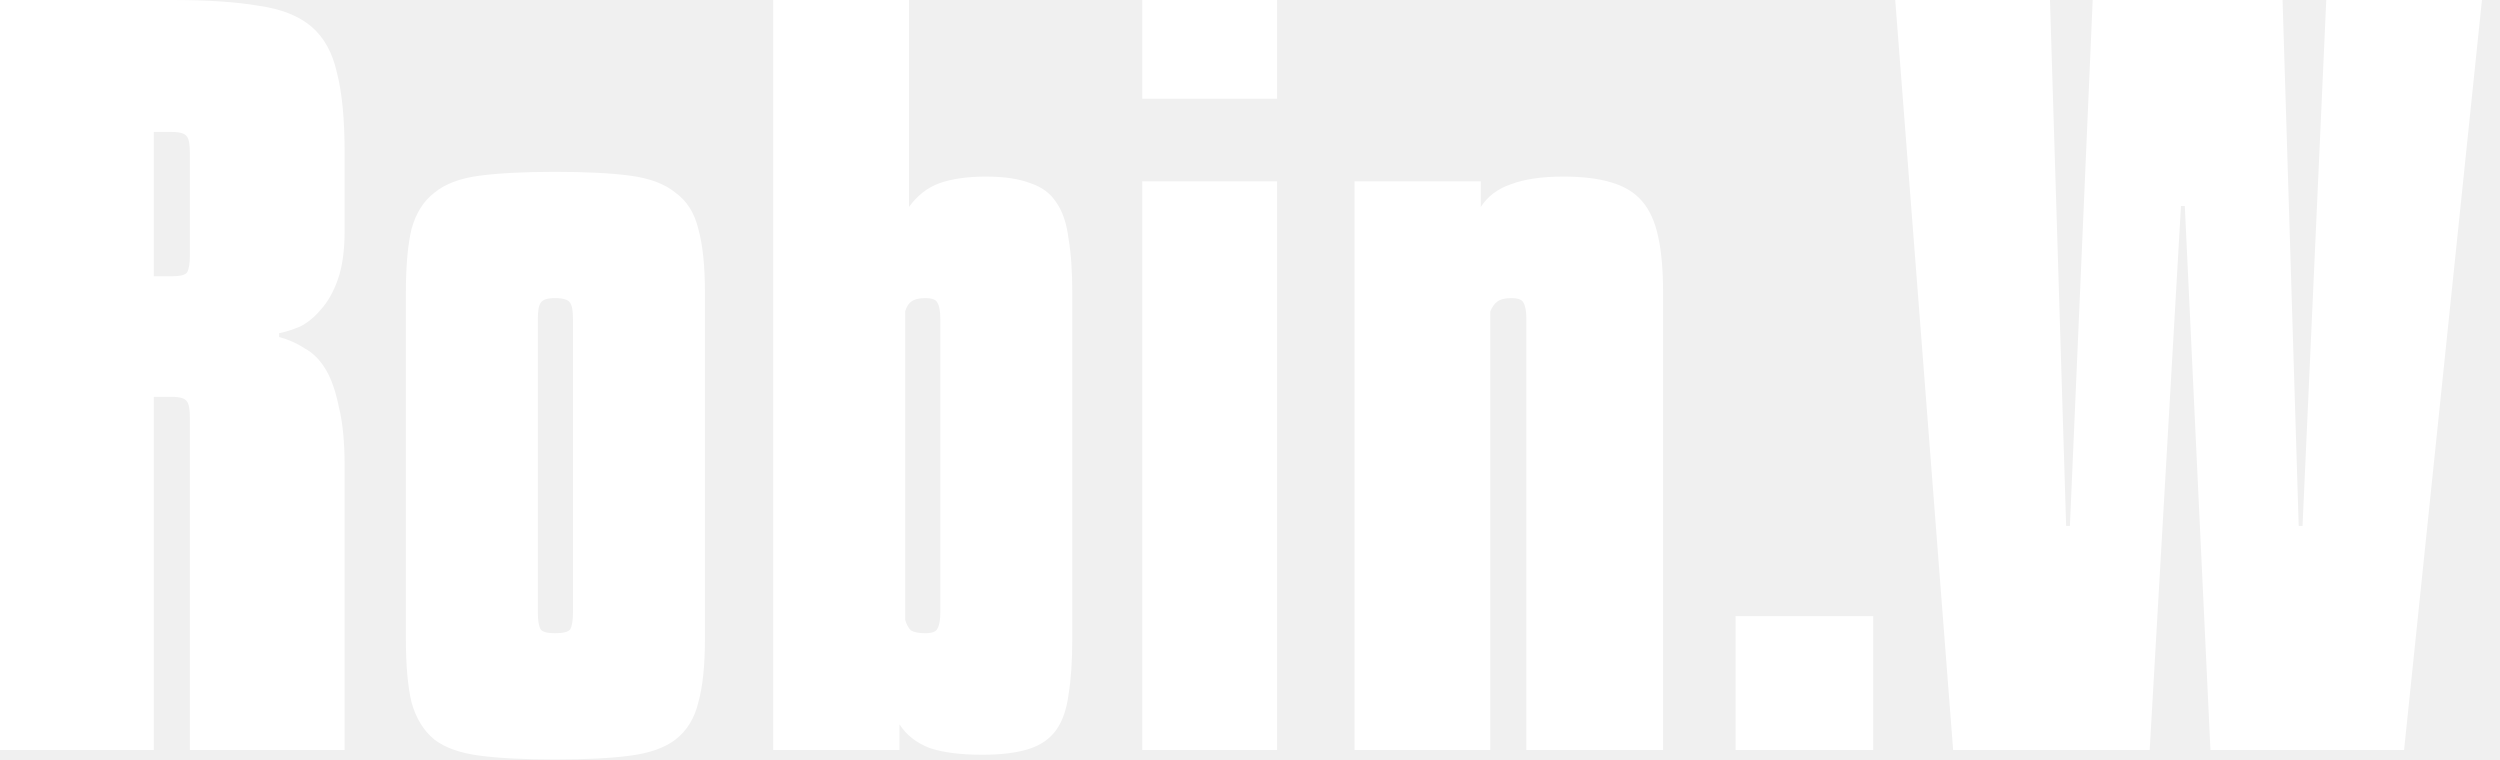
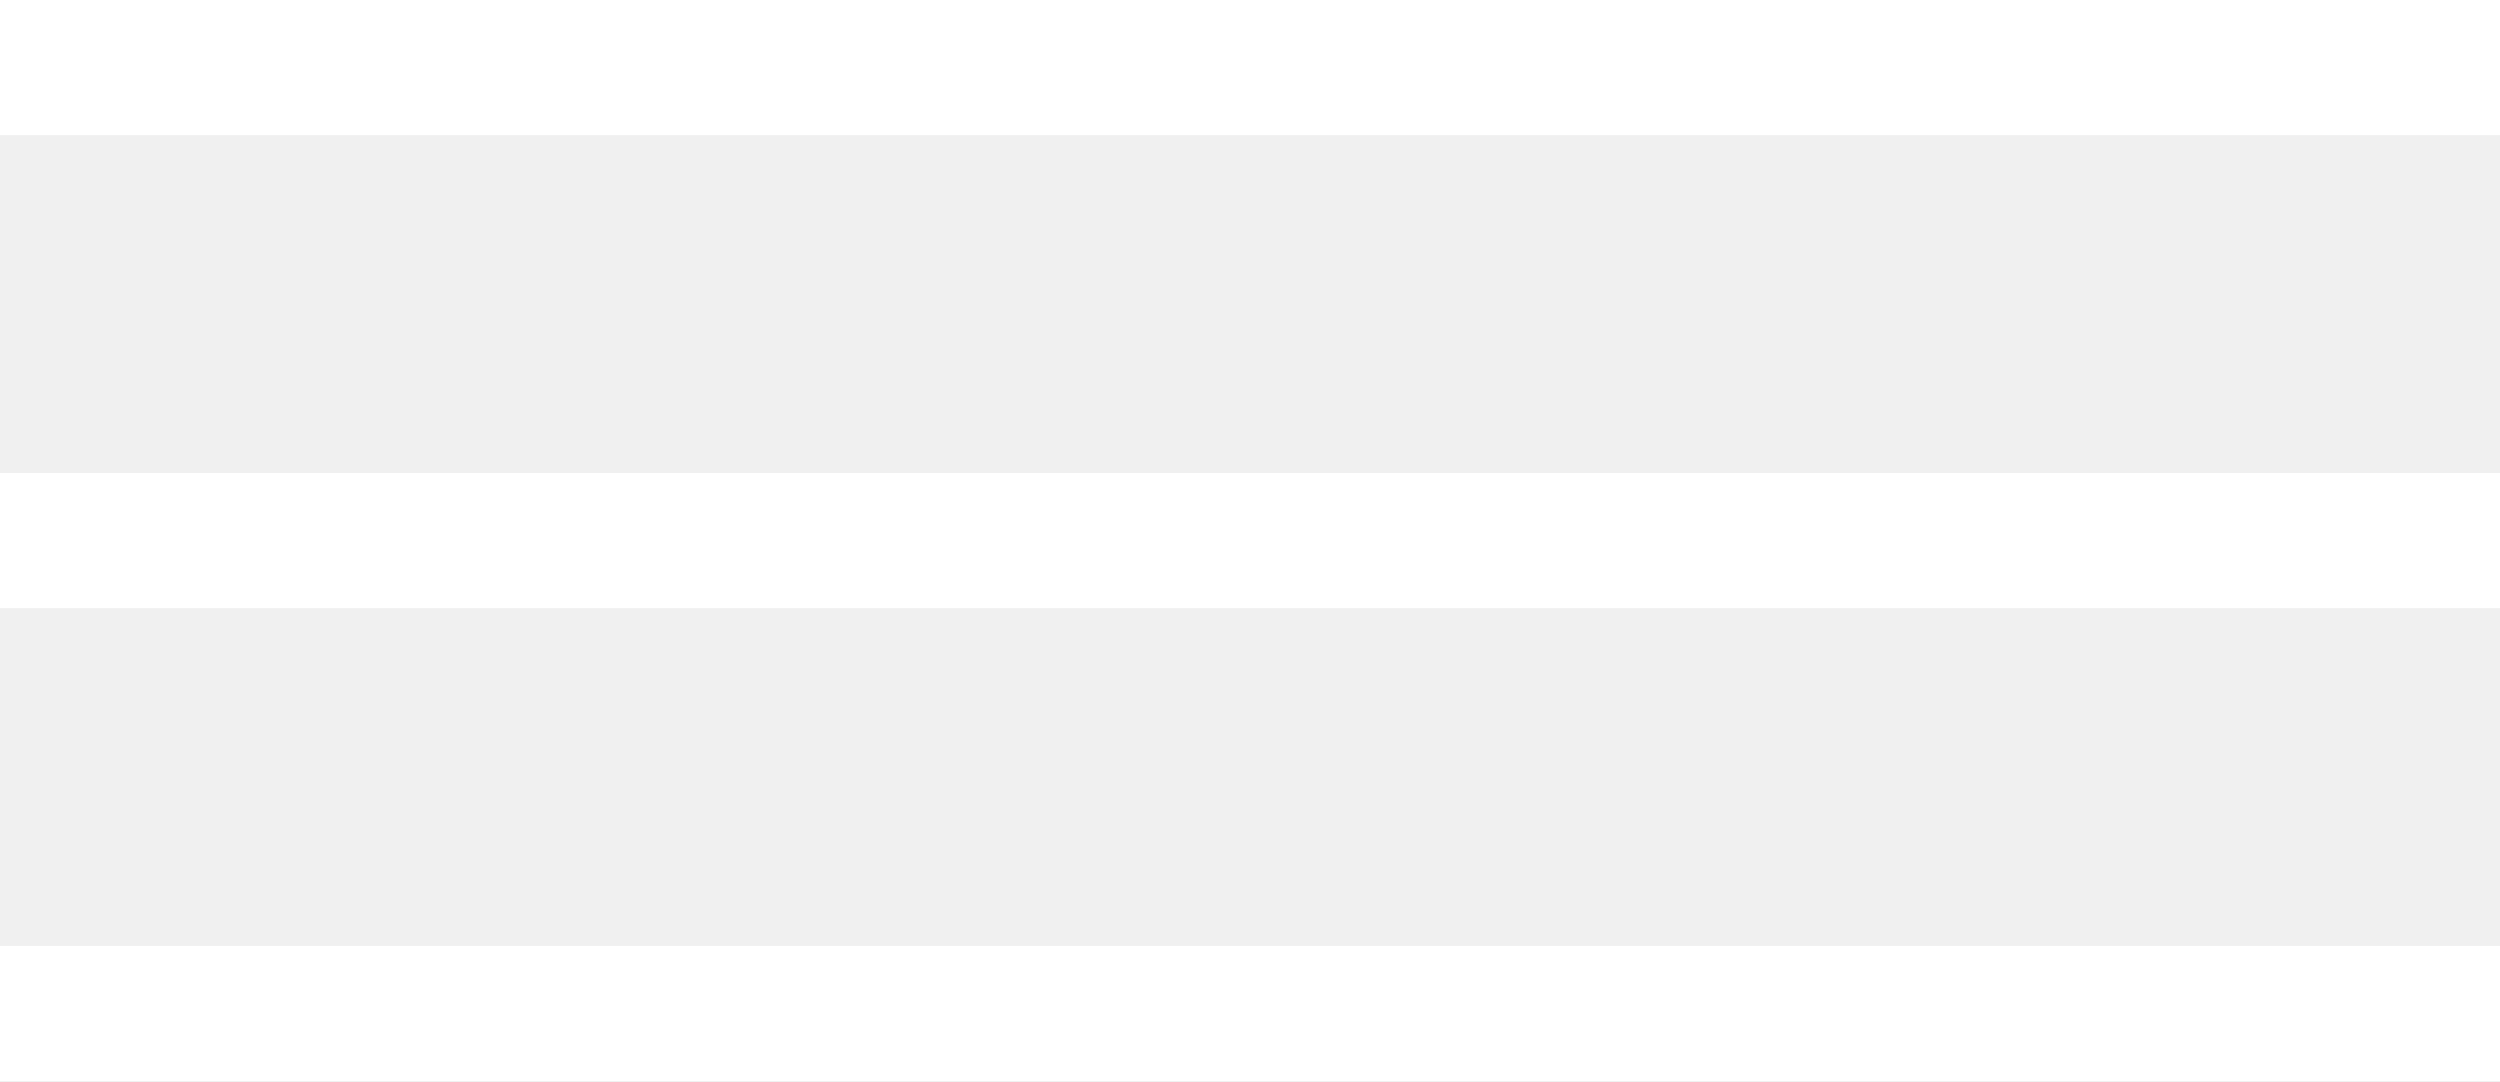
- <svg xmlns="http://www.w3.org/2000/svg" width="79" height="24" viewBox="0 0 79 24" fill="none">
-   <path d="M4.86 23.7H0V0H5.43C6.55 0 7.46 0.06 8.16 0.18C8.88 0.28 9.44 0.5 9.84 0.84C10.24 1.18 10.51 1.67 10.65 2.31C10.81 2.93 10.89 3.77 10.89 4.83V7.29C10.89 7.91 10.82 8.42 10.68 8.82C10.54 9.22 10.36 9.54 10.14 9.78C9.94 10.02 9.72 10.2 9.48 10.32C9.24 10.42 9.02 10.49 8.82 10.53V10.65C9.12 10.73 9.39 10.85 9.63 11.01C9.89 11.15 10.11 11.37 10.29 11.67C10.47 11.97 10.61 12.37 10.71 12.87C10.83 13.35 10.89 13.97 10.89 14.73V23.7H6V13.2C6 12.94 5.97 12.77 5.91 12.69C5.85 12.59 5.69 12.54 5.43 12.54H4.86V23.7ZM4.86 8.73H5.43C5.69 8.73 5.85 8.69 5.91 8.61C5.97 8.51 6 8.33 6 8.07V4.83C6 4.57 5.97 4.4 5.91 4.32C5.85 4.22 5.69 4.17 5.43 4.17H4.86V8.73ZM22.276 20.19C22.276 21.03 22.206 21.7 22.066 22.2C21.946 22.7 21.706 23.09 21.346 23.37C21.006 23.63 20.526 23.8 19.906 23.88C19.306 23.96 18.516 24 17.536 24C16.576 24 15.786 23.96 15.166 23.88C14.546 23.8 14.066 23.63 13.726 23.37C13.386 23.09 13.146 22.7 13.006 22.2C12.886 21.7 12.826 21.03 12.826 20.19V9.24C12.826 8.4 12.886 7.73 13.006 7.23C13.146 6.73 13.386 6.35 13.726 6.09C14.066 5.81 14.546 5.63 15.166 5.55C15.786 5.47 16.576 5.43 17.536 5.43C18.516 5.43 19.306 5.47 19.906 5.55C20.526 5.63 21.006 5.81 21.346 6.09C21.706 6.35 21.946 6.73 22.066 7.23C22.206 7.73 22.276 8.4 22.276 9.24V20.19ZM16.996 19.35C16.996 19.61 17.026 19.79 17.086 19.89C17.146 19.97 17.296 20.01 17.536 20.01C17.796 20.01 17.956 19.97 18.016 19.89C18.076 19.79 18.106 19.61 18.106 19.35V10.08C18.106 9.82 18.076 9.65 18.016 9.57C17.956 9.47 17.796 9.42 17.536 9.42C17.296 9.42 17.146 9.47 17.086 9.57C17.026 9.65 16.996 9.82 16.996 10.08V19.35ZM28.724 0V6.54C28.984 6.18 29.304 5.93 29.684 5.79C30.084 5.65 30.574 5.58 31.154 5.58C31.734 5.58 32.204 5.65 32.564 5.79C32.924 5.91 33.194 6.11 33.374 6.39C33.574 6.67 33.704 7.05 33.764 7.53C33.844 7.99 33.884 8.56 33.884 9.24V20.19C33.884 20.89 33.844 21.48 33.764 21.96C33.704 22.42 33.574 22.79 33.374 23.07C33.174 23.35 32.884 23.55 32.504 23.67C32.124 23.79 31.634 23.85 31.034 23.85C30.354 23.85 29.804 23.78 29.384 23.64C28.964 23.48 28.644 23.23 28.424 22.89V23.7H24.434V0H28.724ZM29.714 10.08C29.714 9.84 29.684 9.67 29.624 9.57C29.584 9.47 29.454 9.42 29.234 9.42C29.034 9.42 28.884 9.46 28.784 9.54C28.704 9.6 28.644 9.7 28.604 9.84V19.59C28.644 19.73 28.704 19.84 28.784 19.92C28.884 19.98 29.034 20.01 29.234 20.01C29.454 20.01 29.584 19.96 29.624 19.86C29.684 19.76 29.714 19.59 29.714 19.35V10.08ZM40.355 3.12H36.095V0H40.355V3.12ZM40.355 23.7H36.095V5.73H40.355V23.7ZM52.553 23.7H48.233V10.08C48.233 9.84 48.203 9.67 48.143 9.57C48.103 9.47 47.973 9.42 47.753 9.42C47.553 9.42 47.403 9.46 47.303 9.54C47.223 9.6 47.153 9.7 47.093 9.84V23.7H42.803V5.73H46.793V6.54C47.013 6.2 47.333 5.96 47.753 5.82C48.173 5.66 48.723 5.58 49.403 5.58C50.003 5.58 50.503 5.64 50.903 5.76C51.323 5.88 51.653 6.08 51.893 6.36C52.133 6.64 52.303 7.02 52.403 7.5C52.503 7.96 52.553 8.54 52.553 9.24V23.7ZM59.194 23.7H54.844V19.47H59.194V23.7ZM78.43 0L75.969 23.7H69.85L69.04 6.51H68.919L67.93 23.7H61.719L59.889 0H64.779L65.29 16.62H65.409L66.129 0H72.129L72.639 16.62H72.76L73.51 0H78.43Z" fill="white" />
+ <svg xmlns="http://www.w3.org/2000/svg" width="37" height="16" viewBox="0 0 37 16" fill="none">
+   <g id="Vector">
+     <path d="M0 0H37V2H0V0Z" fill="white" />
+     <path d="M0 7H37V9H0V7Z" fill="white" />
+     <path d="M0 14H37V16H0V14Z" fill="white" />
+   </g>
</svg>
